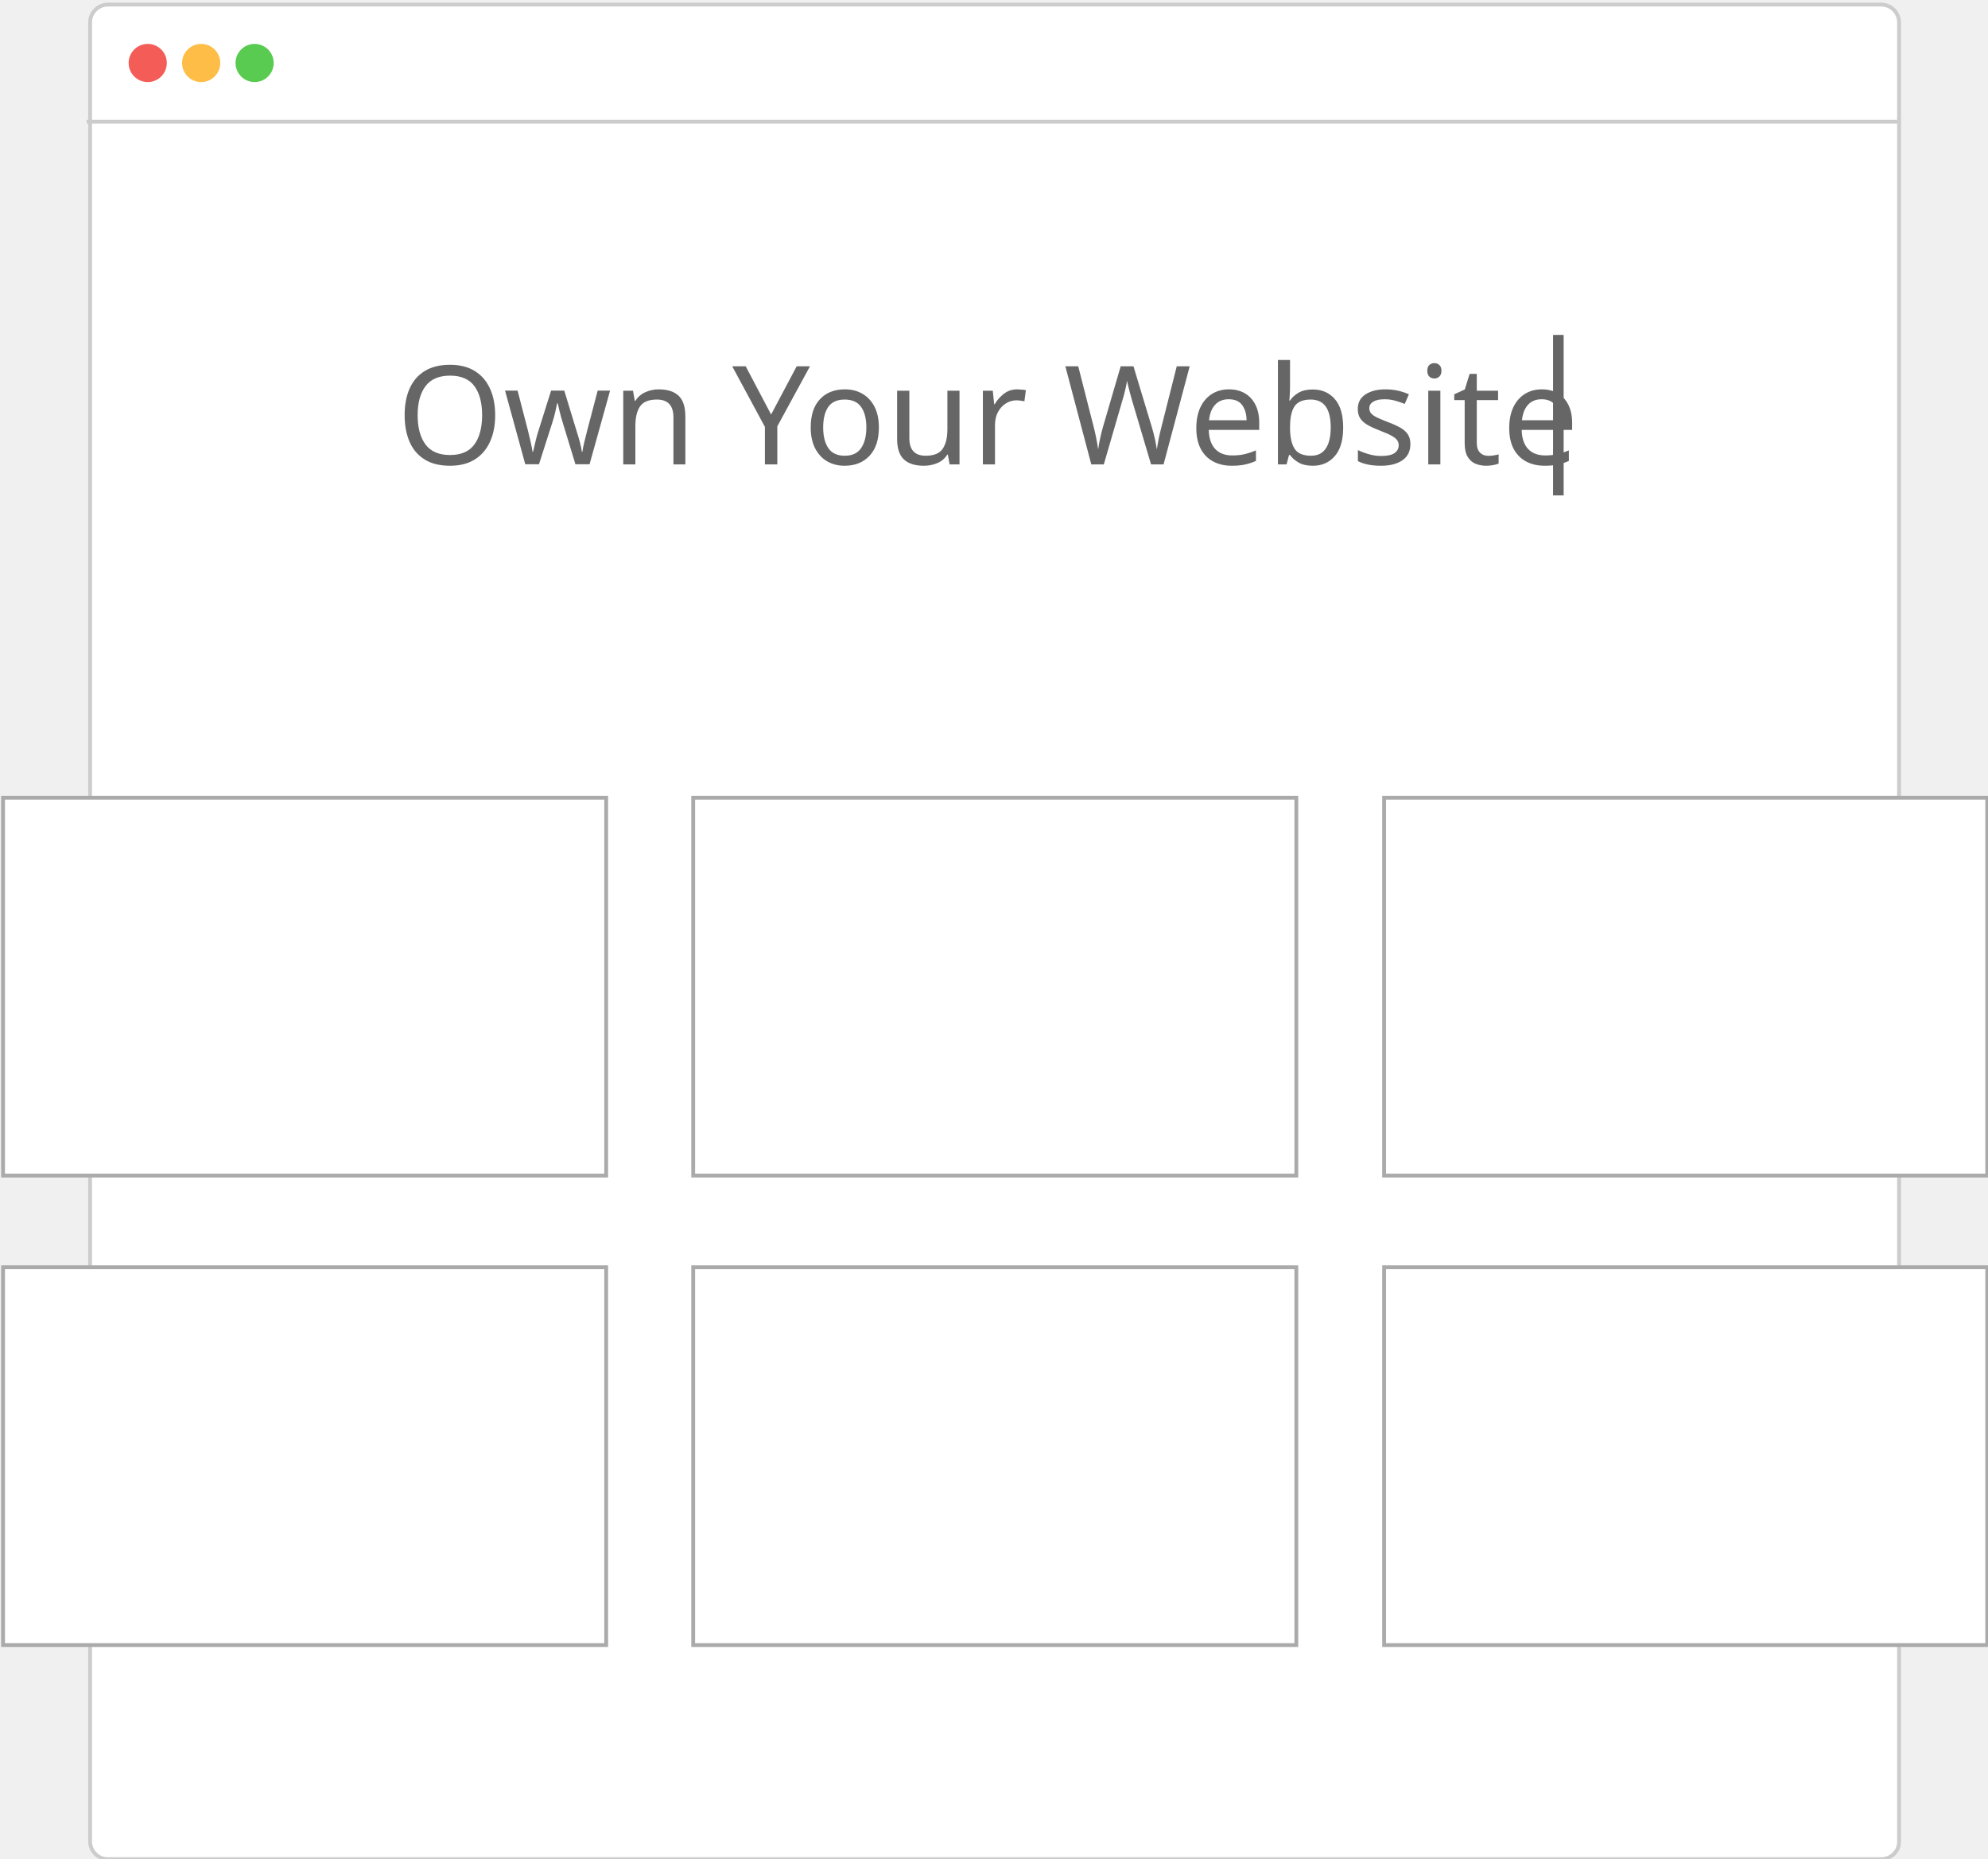
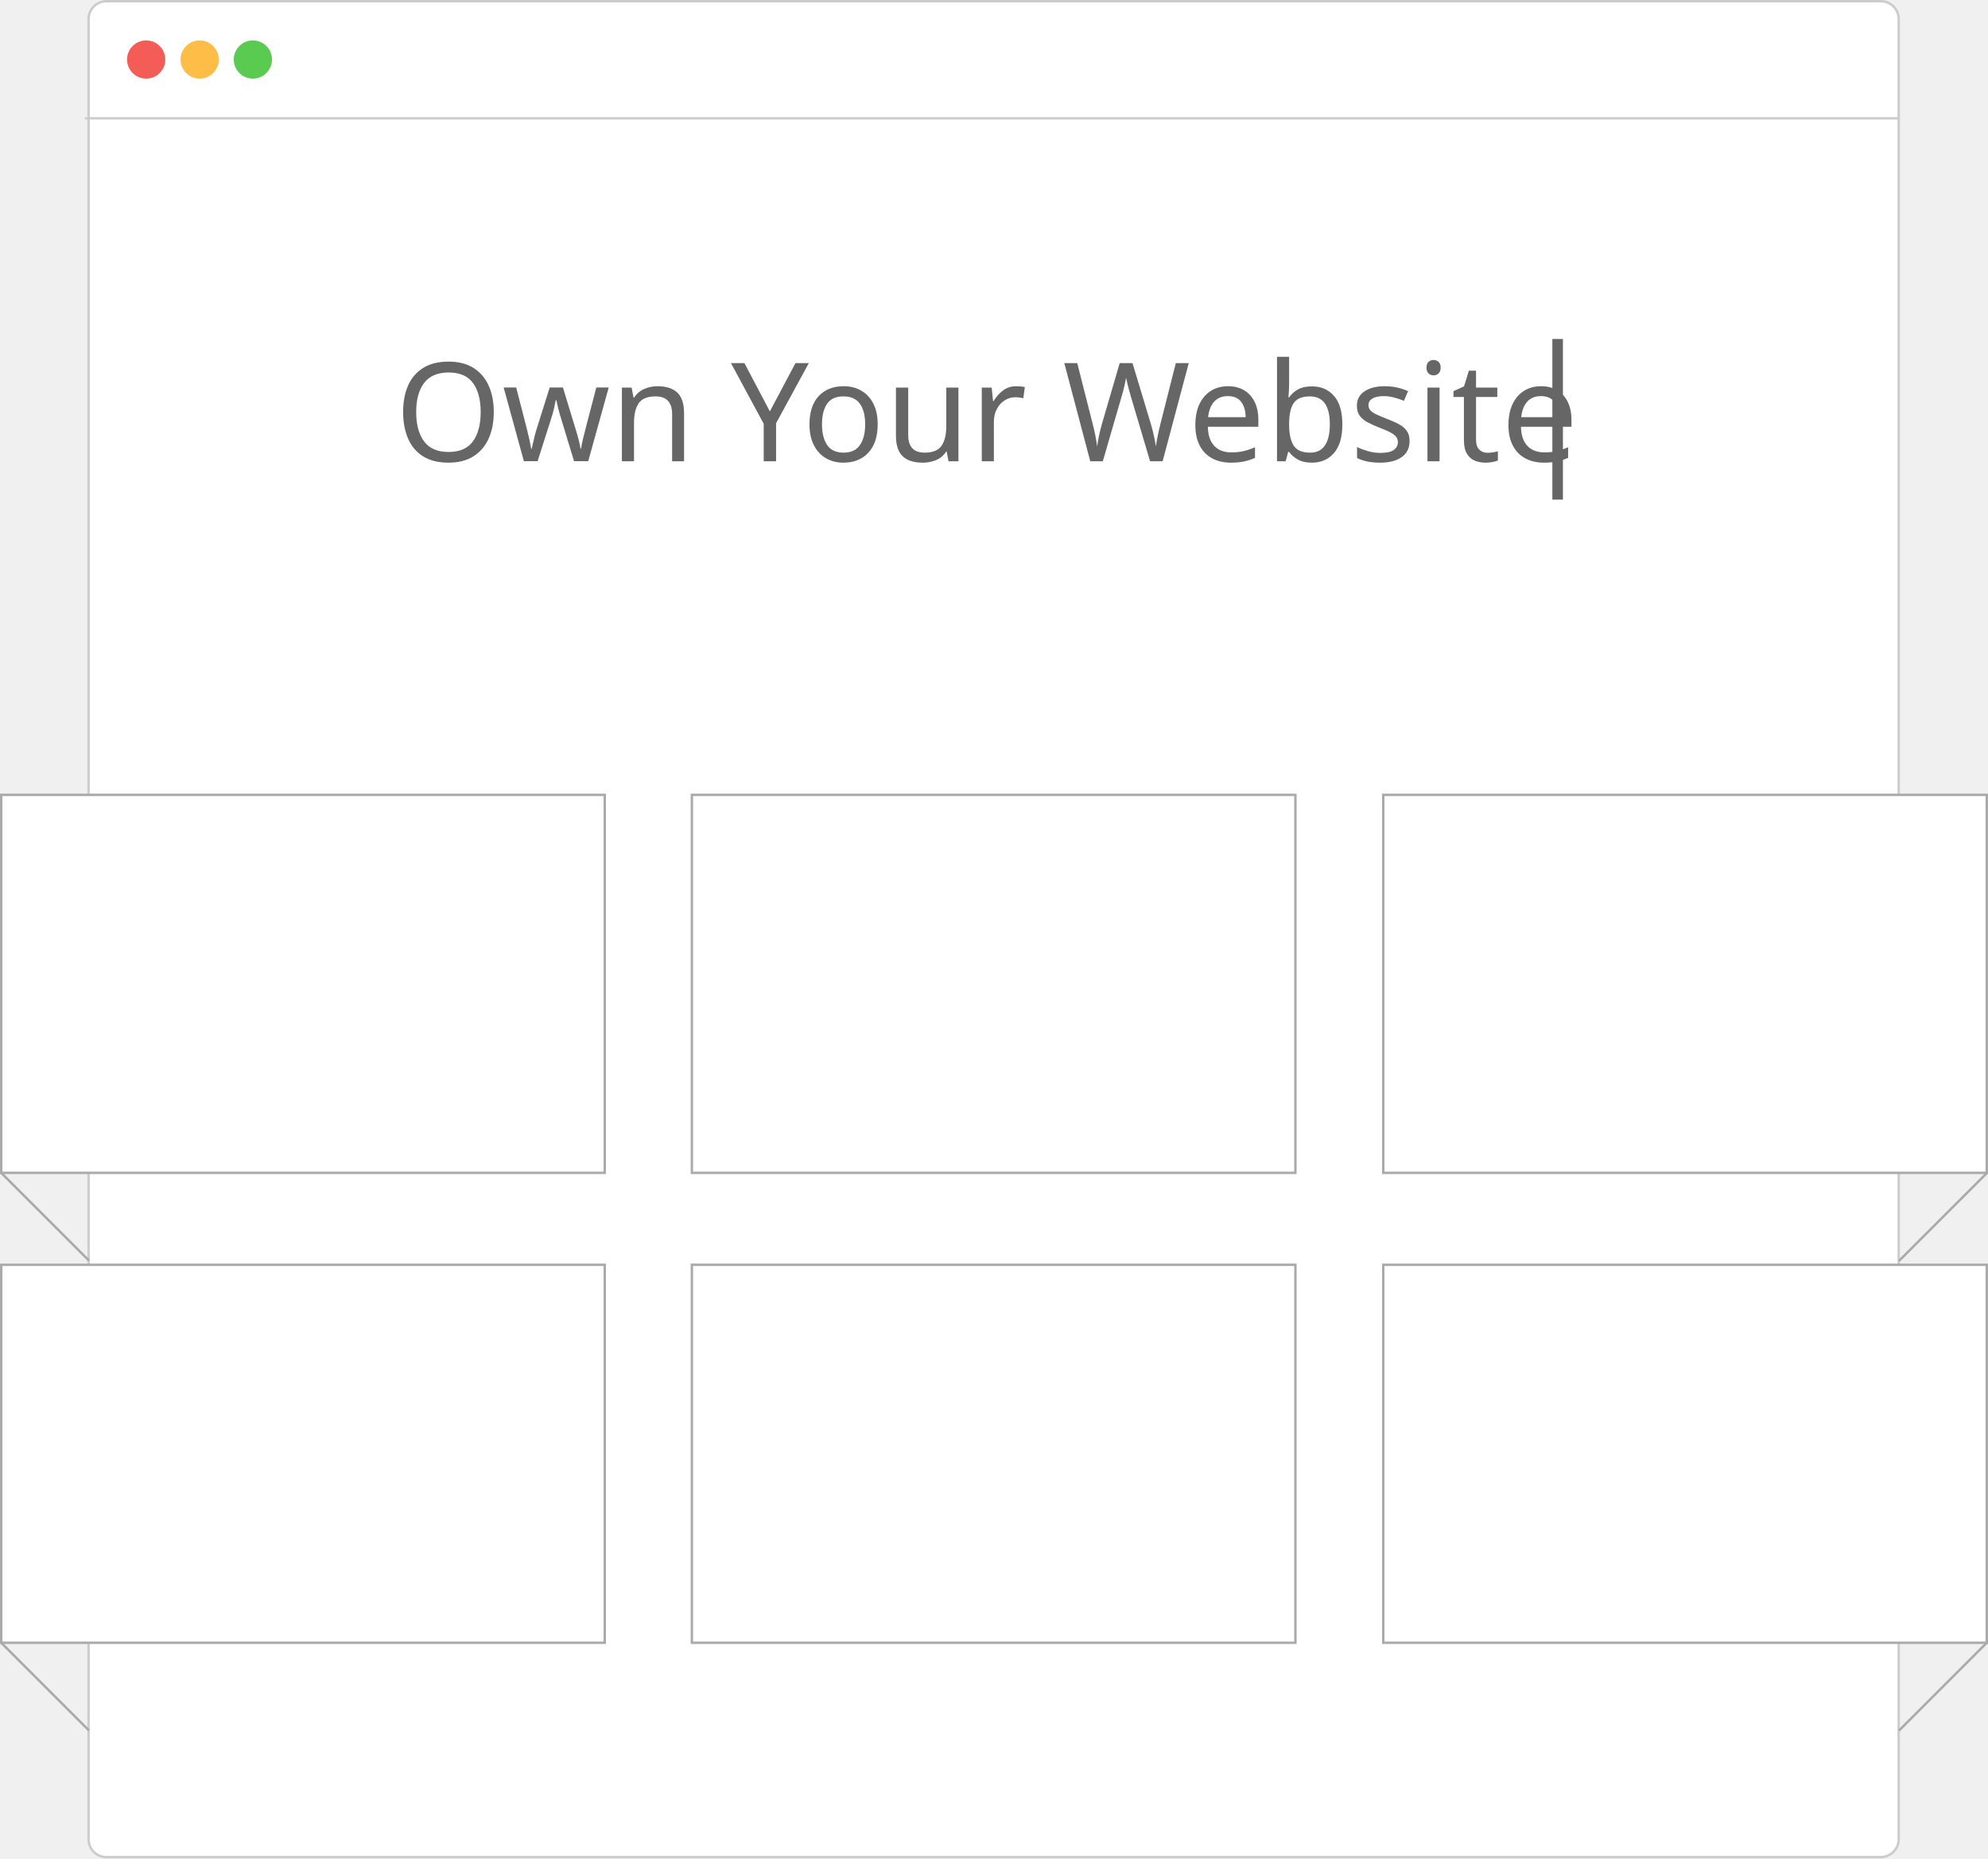
- <svg xmlns="http://www.w3.org/2000/svg" version="1.1" id="Layer_1" x="0px" y="0px" viewBox="0 0 520.8 487" enable-background="new 0 0 520.8 487" xml:space="preserve">
-   <path fill="#FFFFFF" stroke="#CCCCCC" stroke-miterlimit="10" d="M492.8,487.1H28.3c-2.6,0-4.7-2.1-4.7-4.7V5.9  c0-2.6,2.1-4.7,4.7-4.7h464.5c2.6,0,4.7,2.1,4.7,4.7v476.5C497.6,485,495.4,487.1,492.8,487.1z" />
-   <line fill="none" stroke="#CCCCCC" stroke-miterlimit="10" x1="22.7" y1="31.9" x2="497.7" y2="31.9" />
-   <circle fill="#59CB51" cx="66.7" cy="16.5" r="5" />
-   <circle fill="#FDBD47" cx="52.7" cy="16.5" r="5" />
-   <circle fill="#F45C58" cx="38.7" cy="16.5" r="5" />
-   <rect x="181.6" y="209" fill="#FFFFFF" stroke="#AAAAAA" stroke-miterlimit="10" width="158" height="99" />
-   <rect x="362.6" y="209" fill="#FFFFFF" stroke="#AAAAAA" stroke-miterlimit="10" width="158" height="99" />
-   <rect x="0.8" y="209" fill="#FFFFFF" stroke="#AAAAAA" stroke-miterlimit="10" width="158" height="99" />
-   <rect x="181.6" y="332" fill="#FFFFFF" stroke="#AAAAAA" stroke-miterlimit="10" width="158" height="99" />
-   <rect x="362.6" y="332" fill="#FFFFFF" stroke="#AAAAAA" stroke-miterlimit="10" width="158" height="99" />
-   <rect x="0.8" y="332" fill="#FFFFFF" stroke="#AAAAAA" stroke-miterlimit="10" width="158" height="99" />
-   <text transform="matrix(1 0 0 1 103.8011 121.6667)" fill="#666666" font-family="'OpenSans-Light'" font-size="36">Own Your Website</text>
-   <text transform="matrix(0.9004 0 0 1 397.8252 119.6665)" fill="#666666" font-family="'OpenSans-Light'" font-size="42">|</text>
+ <svg xmlns="http://www.w3.org/2000/svg" version="1.1" id="Layer_1" x="0px" y="0px" viewBox="203.3 1.4 821.5 768" enable-background="new 203.3 1.4 821.5 768" xml:space="preserve">
+   <path fill="#FFFFFF" stroke="#CCCCCC" stroke-miterlimit="10" d="M980.4,768.9H247.3c-4.1,0-7.4-3.3-7.4-7.4V9.3  c0-4.1,3.3-7.4,7.4-7.4h733.2c4.1,0,7.4,3.3,7.4,7.4v752.1C988,765.5,984.5,768.9,980.4,768.9z" />
+   <line fill="none" stroke="#CCCCCC" stroke-miterlimit="10" x1="238.4" y1="50.3" x2="988.1" y2="50.3" />
+   <circle fill="#59CB51" cx="307.8" cy="26" r="7.9" />
+   <circle fill="#FDBD47" cx="285.8" cy="26" r="7.9" />
+   <circle fill="#F45C58" cx="263.7" cy="26" r="7.9" />
+   <rect x="489.2" y="329.9" fill="#FFFFFF" stroke="#AAAAAA" stroke-miterlimit="10" width="249.4" height="156.2" />
+   <rect x="774.9" y="329.9" fill="#FFFFFF" stroke="#AAAAAA" stroke-miterlimit="10" width="249.4" height="156.2" />
+   <rect x="203.8" y="329.9" fill="#FFFFFF" stroke="#AAAAAA" stroke-miterlimit="10" width="249.4" height="156.2" />
+   <rect x="489.2" y="524.1" fill="#FFFFFF" stroke="#AAAAAA" stroke-miterlimit="10" width="249.4" height="156.2" />
+   <rect x="774.9" y="524.1" fill="#FFFFFF" stroke="#AAAAAA" stroke-miterlimit="10" width="249.4" height="156.2" />
+   <rect x="203.8" y="524.1" fill="#FFFFFF" stroke="#AAAAAA" stroke-miterlimit="10" width="249.4" height="156.2" />
+   <text transform="matrix(1 0 0 1 366.4175 192.0425)" fill="#666666" font-family="'OpenSans-Light'" font-size="56.824">Own Your Website</text>
+   <text transform="matrix(0.9004 0 0 1 830.5166 191.8877)" fill="#666666" font-family="'OpenSans-Light'" font-size="66.294">|</text>
+   <line fill="none" stroke="#AAAAAA" stroke-miterlimit="10" x1="203.8" y1="486.1" x2="240.1" y2="522.4" />
+   <line fill="none" stroke="#AAAAAA" stroke-miterlimit="10" x1="203.8" y1="680.3" x2="240.1" y2="716.6" />
+   <line fill="none" stroke="#AAAAAA" stroke-miterlimit="10" x1="1024.4" y1="486.1" x2="988" y2="522.5" />
+   <line fill="none" stroke="#AAAAAA" stroke-miterlimit="10" x1="1024.4" y1="680.2" x2="988" y2="716.6" />
</svg>
